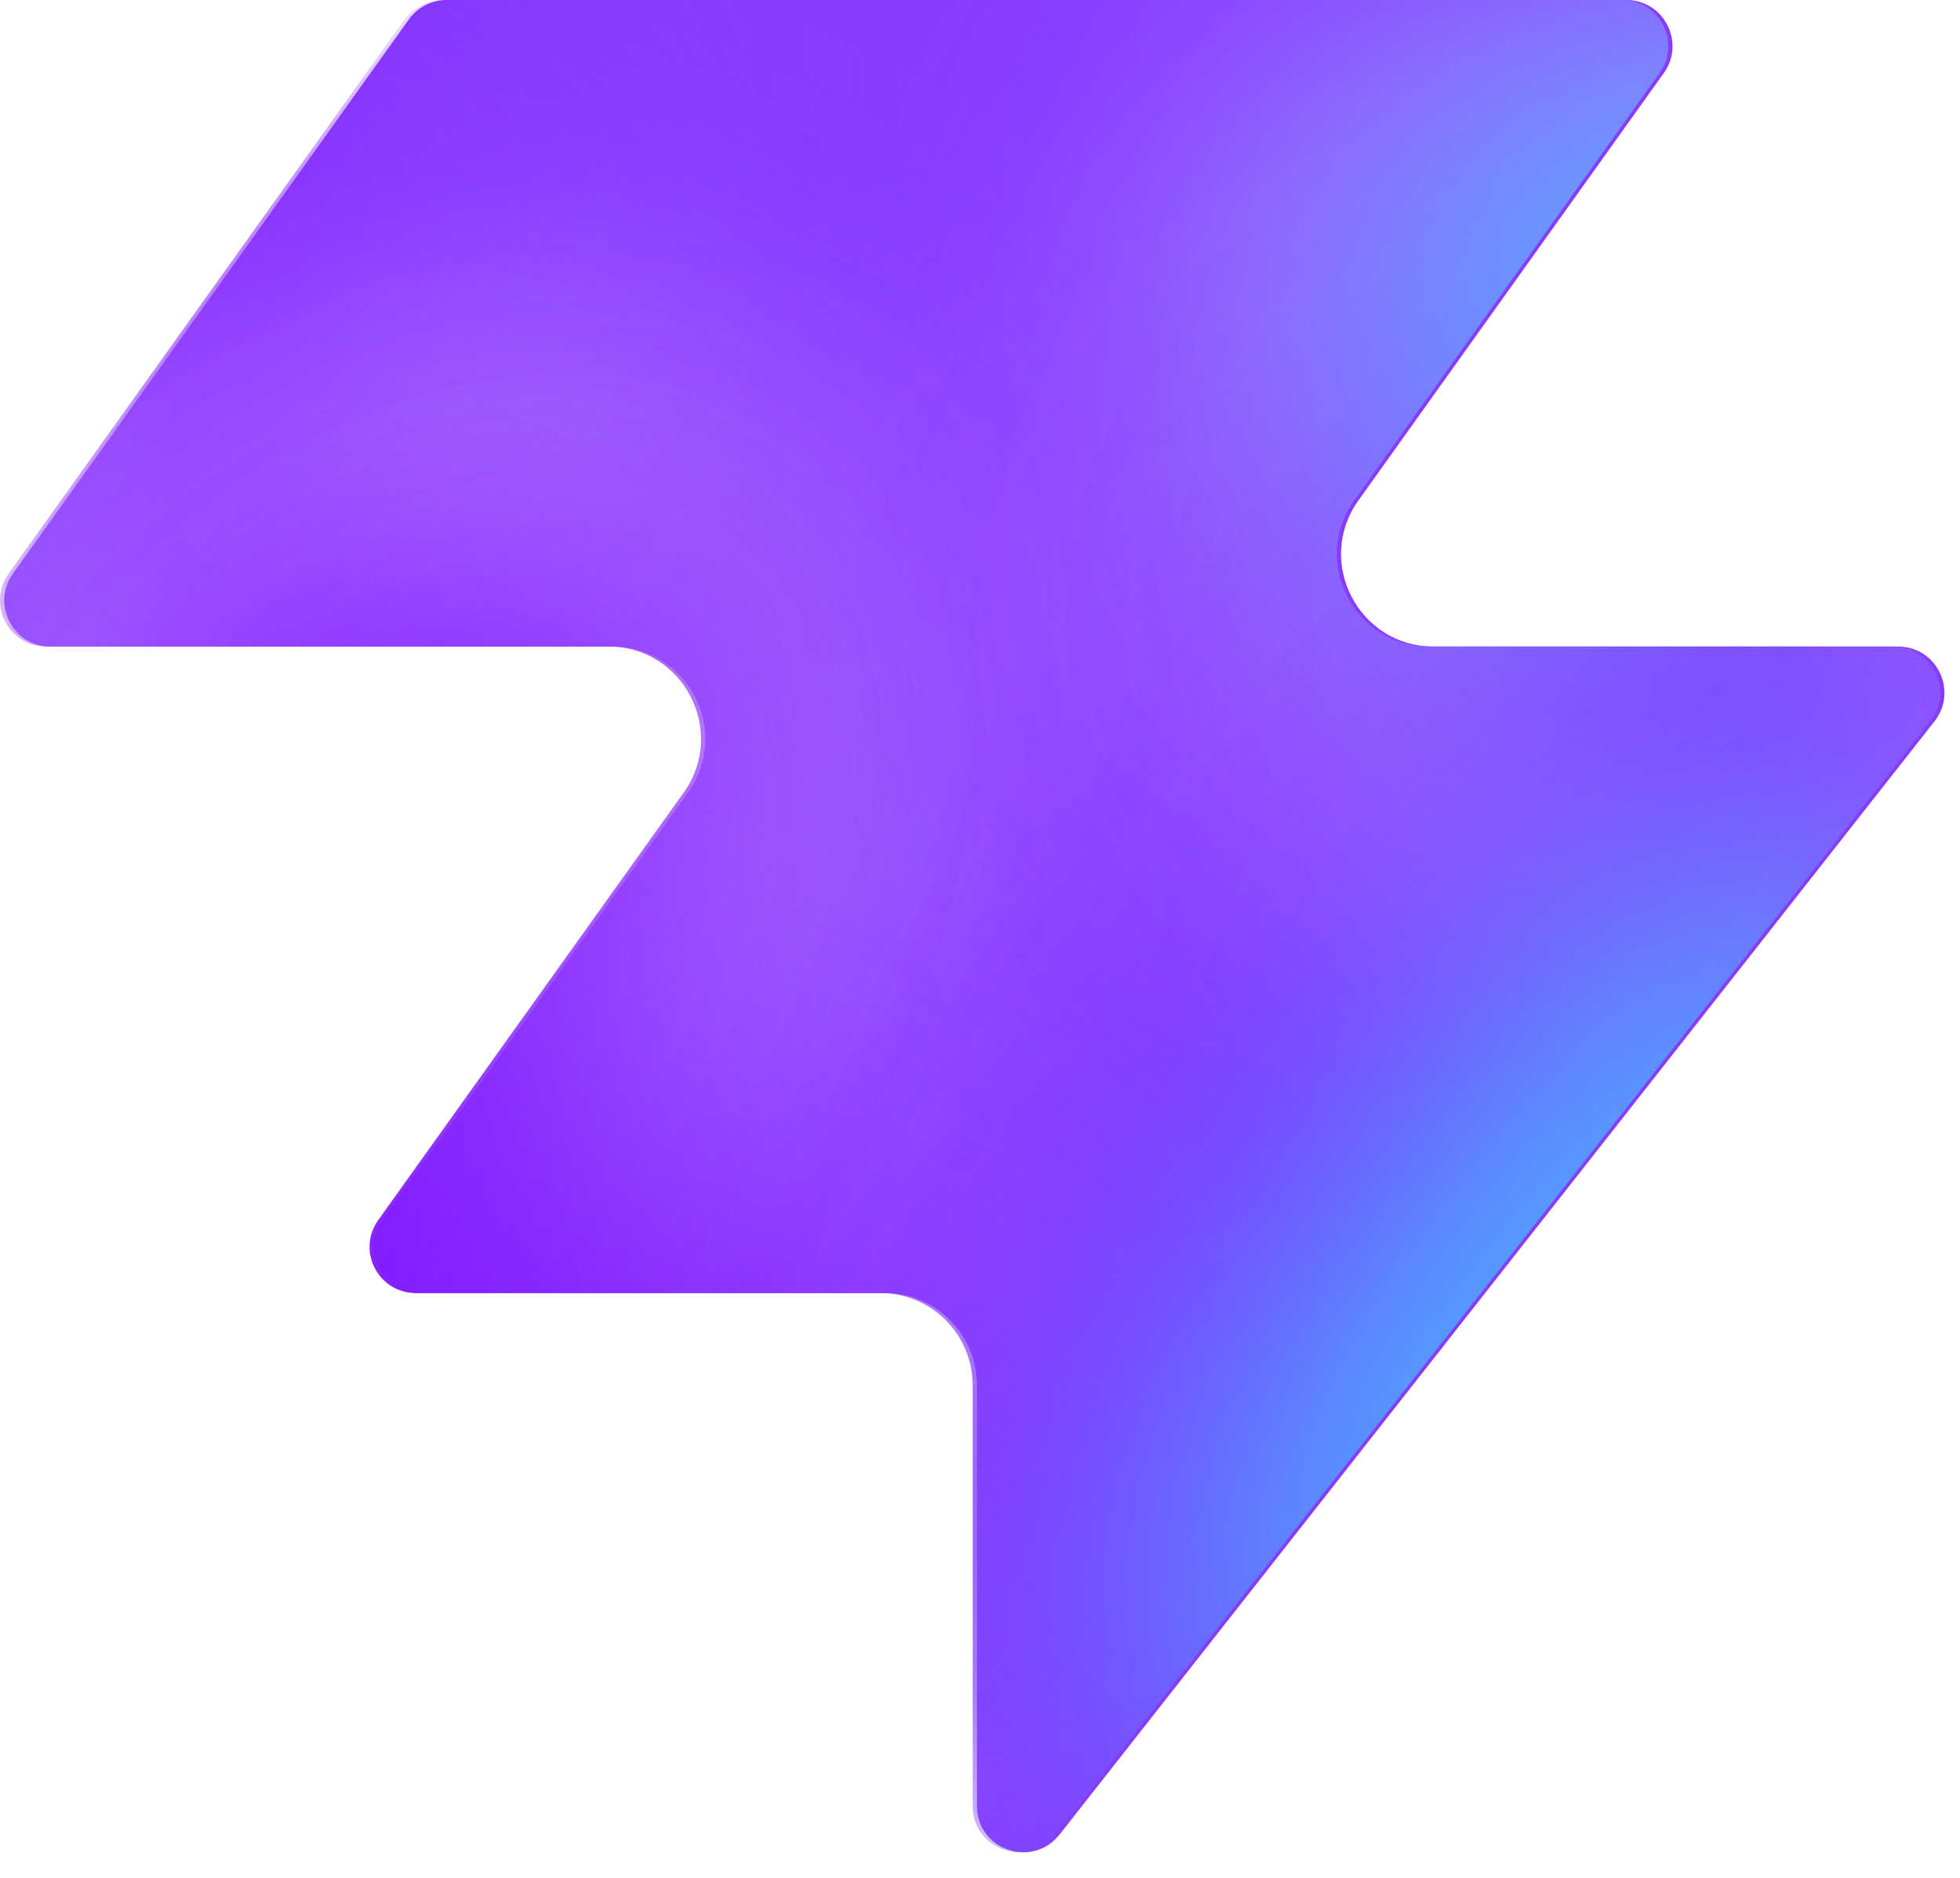
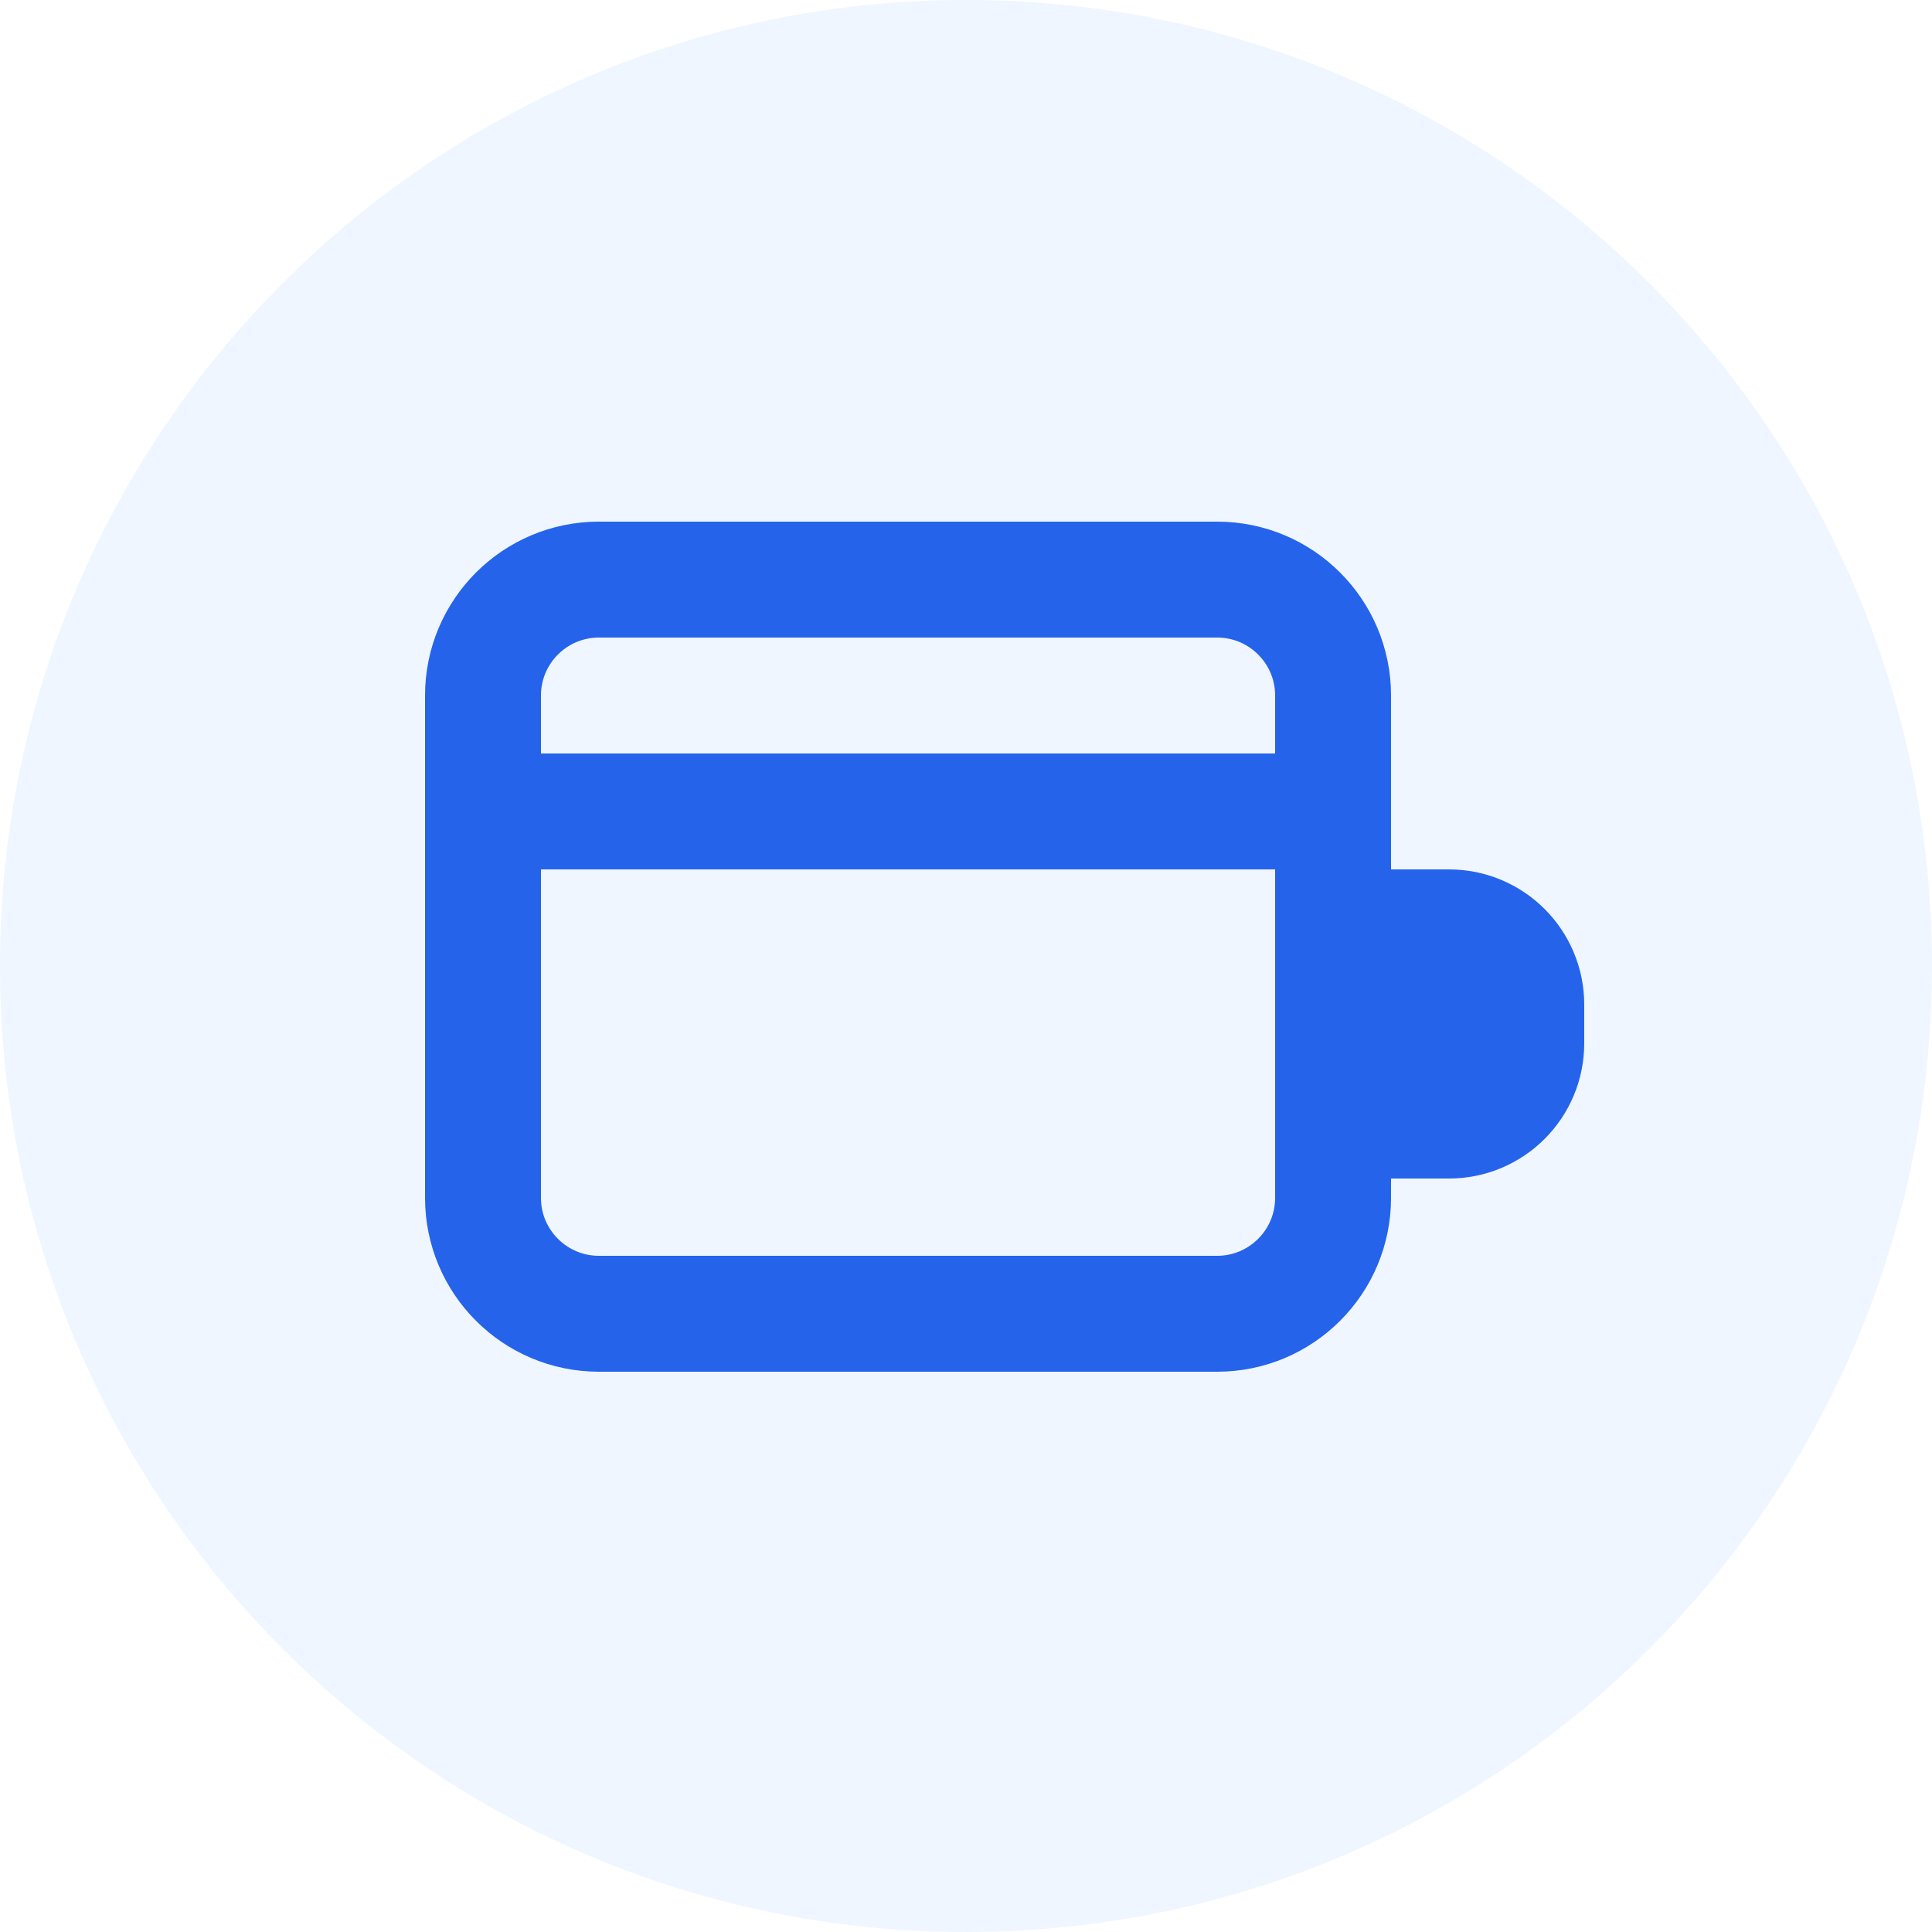
- <svg xmlns="http://www.w3.org/2000/svg" width="48" height="46" fill="none" viewBox="0 0 48 46">
-   <path fill="#863bff" d="M25.946 44.938c-.664.845-2.021.375-2.021-.698V33.937a2.26 2.26 0 0 0-2.262-2.262H10.287c-.92 0-1.456-1.04-.92-1.788l7.48-10.471c1.07-1.497 0-3.578-1.842-3.578H1.237c-.92 0-1.456-1.04-.92-1.788L10.013.474c.214-.297.556-.474.92-.474h28.894c.92 0 1.456 1.04.92 1.788l-7.48 10.471c-1.07 1.498 0 3.579 1.842 3.579h11.377c.943 0 1.473 1.088.89 1.83L25.947 44.94z" style="fill:#863bff;fill:color(display-p3 .525 .23 1);fill-opacity:1" />
-   <mask id="a" width="48" height="46" x="0" y="0" maskUnits="userSpaceOnUse" style="mask-type:alpha">
-     <path fill="#000" d="M25.842 44.938c-.664.844-2.021.375-2.021-.698V33.937a2.26 2.26 0 0 0-2.262-2.262H10.183c-.92 0-1.456-1.04-.92-1.788l7.48-10.471c1.07-1.498 0-3.579-1.842-3.579H1.133c-.92 0-1.456-1.04-.92-1.787L9.91.473c.214-.297.556-.474.92-.474h28.894c.92 0 1.456 1.04.92 1.788l-7.48 10.471c-1.07 1.498 0 3.578 1.842 3.578h11.377c.943 0 1.473 1.088.89 1.832L25.843 44.94z" style="fill:#000;fill-opacity:1" />
-   </mask>
-   <g mask="url(#a)">
-     <g filter="url(#b)">
-       <ellipse cx="5.508" cy="14.704" fill="#ede6ff" rx="5.508" ry="14.704" style="fill:#ede6ff;fill:color(display-p3 .927 .903 1);fill-opacity:1" transform="matrix(.00324 1 1 -.00324 -4.47 31.516)" />
-     </g>
-     <g filter="url(#c)">
-       <ellipse cx="10.399" cy="29.851" fill="#ede6ff" rx="10.399" ry="29.851" style="fill:#ede6ff;fill:color(display-p3 .927 .903 1);fill-opacity:1" transform="matrix(.00324 1 1 -.00324 -39.328 7.883)" />
-     </g>
-     <g filter="url(#d)">
-       <ellipse cx="5.508" cy="30.487" fill="#7e14ff" rx="5.508" ry="30.487" style="fill:#7e14ff;fill:color(display-p3 .492 .077 1);fill-opacity:1" transform="rotate(89.814 -25.913 -14.639)scale(1 -1)" />
-     </g>
-     <g filter="url(#e)">
-       <ellipse cx="5.508" cy="30.599" fill="#7e14ff" rx="5.508" ry="30.599" style="fill:#7e14ff;fill:color(display-p3 .492 .077 1);fill-opacity:1" transform="rotate(89.814 -32.644 -3.334)scale(1 -1)" />
-     </g>
-     <g filter="url(#f)">
-       <ellipse cx="5.508" cy="30.599" fill="#7e14ff" rx="5.508" ry="30.599" style="fill:#7e14ff;fill:color(display-p3 .492 .077 1);fill-opacity:1" transform="matrix(.00324 1 1 -.00324 -34.34 30.47)" />
-     </g>
-     <g filter="url(#g)">
-       <ellipse cx="14.072" cy="22.078" fill="#ede6ff" rx="14.072" ry="22.078" style="fill:#ede6ff;fill:color(display-p3 .927 .903 1);fill-opacity:1" transform="rotate(93.35 24.506 48.493)scale(-1 1)" />
-     </g>
-     <g filter="url(#h)">
-       <ellipse cx="3.47" cy="21.501" fill="#7e14ff" rx="3.47" ry="21.501" style="fill:#7e14ff;fill:color(display-p3 .492 .077 1);fill-opacity:1" transform="rotate(89.009 28.708 47.59)scale(-1 1)" />
-     </g>
-     <g filter="url(#i)">
-       <ellipse cx="3.47" cy="21.501" fill="#7e14ff" rx="3.47" ry="21.501" style="fill:#7e14ff;fill:color(display-p3 .492 .077 1);fill-opacity:1" transform="rotate(89.009 28.708 47.59)scale(-1 1)" />
-     </g>
-     <g filter="url(#j)">
-       <ellipse cx=".387" cy="8.972" fill="#7e14ff" rx="4.407" ry="29.108" style="fill:#7e14ff;fill:color(display-p3 .492 .077 1);fill-opacity:1" transform="rotate(39.51 .387 8.972)" />
-     </g>
-     <g filter="url(#k)">
-       <ellipse cx="47.523" cy="-6.092" fill="#7e14ff" rx="4.407" ry="29.108" style="fill:#7e14ff;fill:color(display-p3 .492 .077 1);fill-opacity:1" transform="rotate(37.892 47.523 -6.092)" />
-     </g>
-     <g filter="url(#l)">
-       <ellipse cx="41.412" cy="6.333" fill="#47bfff" rx="5.971" ry="9.665" style="fill:#47bfff;fill:color(display-p3 .28 .748 1);fill-opacity:1" transform="rotate(37.892 41.412 6.333)" />
-     </g>
-     <g filter="url(#m)">
-       <ellipse cx="-1.879" cy="38.332" fill="#7e14ff" rx="4.407" ry="29.108" style="fill:#7e14ff;fill:color(display-p3 .492 .077 1);fill-opacity:1" transform="rotate(37.892 -1.88 38.332)" />
-     </g>
-     <g filter="url(#n)">
-       <ellipse cx="-1.879" cy="38.332" fill="#7e14ff" rx="4.407" ry="29.108" style="fill:#7e14ff;fill:color(display-p3 .492 .077 1);fill-opacity:1" transform="rotate(37.892 -1.88 38.332)" />
-     </g>
-     <g filter="url(#o)">
-       <ellipse cx="35.651" cy="29.907" fill="#7e14ff" rx="4.407" ry="29.108" style="fill:#7e14ff;fill:color(display-p3 .492 .077 1);fill-opacity:1" transform="rotate(37.892 35.651 29.907)" />
-     </g>
-     <g filter="url(#p)">
-       <ellipse cx="38.418" cy="32.4" fill="#47bfff" rx="5.971" ry="15.297" style="fill:#47bfff;fill:color(display-p3 .28 .748 1);fill-opacity:1" transform="rotate(37.892 38.418 32.4)" />
-     </g>
+ <svg xmlns="http://www.w3.org/2000/svg" viewBox="0 0 100 100">
+   <circle cx="50" cy="50" r="50" fill="#eff6ff" />
+   <g fill="none" stroke="#2563eb" stroke-width="6" stroke-linecap="round" stroke-linejoin="round">
+     <path d="M25 42h44v20a6 6 0 0 1-6 6H31a6 6 0 0 1-6-6V42z" />
+     <path d="M25 42v-6a6 6 0 0 1 6-6h32a6 6 0 0 1 6 6v6" />
+     <path d="M69 48h6a4 4 0 0 1 4 4v2a4 4 0 0 1-4 4h-6" />
+     <line x1="72" y1="53" x2="75" y2="53" stroke-width="5" />
  </g>
-   <defs>
-     <filter id="b" width="60.045" height="41.654" x="-19.77" y="16.149" color-interpolation-filters="sRGB" filterUnits="userSpaceOnUse">
-       <feFlood flood-opacity="0" result="BackgroundImageFix" />
-       <feBlend in="SourceGraphic" in2="BackgroundImageFix" result="shape" />
-       <feGaussianBlur result="effect1_foregroundBlur_2002_17158" stdDeviation="7.659" />
-     </filter>
-     <filter id="c" width="90.34" height="51.437" x="-54.613" y="-7.533" color-interpolation-filters="sRGB" filterUnits="userSpaceOnUse">
-       <feFlood flood-opacity="0" result="BackgroundImageFix" />
-       <feBlend in="SourceGraphic" in2="BackgroundImageFix" result="shape" />
-       <feGaussianBlur result="effect1_foregroundBlur_2002_17158" stdDeviation="7.659" />
-     </filter>
-     <filter id="d" width="79.355" height="29.4" x="-49.64" y="2.03" color-interpolation-filters="sRGB" filterUnits="userSpaceOnUse">
-       <feFlood flood-opacity="0" result="BackgroundImageFix" />
-       <feBlend in="SourceGraphic" in2="BackgroundImageFix" result="shape" />
-       <feGaussianBlur result="effect1_foregroundBlur_2002_17158" stdDeviation="4.596" />
-     </filter>
-     <filter id="e" width="79.579" height="29.4" x="-45.045" y="20.029" color-interpolation-filters="sRGB" filterUnits="userSpaceOnUse">
-       <feFlood flood-opacity="0" result="BackgroundImageFix" />
-       <feBlend in="SourceGraphic" in2="BackgroundImageFix" result="shape" />
-       <feGaussianBlur result="effect1_foregroundBlur_2002_17158" stdDeviation="4.596" />
-     </filter>
-     <filter id="f" width="79.579" height="29.4" x="-43.513" y="21.178" color-interpolation-filters="sRGB" filterUnits="userSpaceOnUse">
-       <feFlood flood-opacity="0" result="BackgroundImageFix" />
-       <feBlend in="SourceGraphic" in2="BackgroundImageFix" result="shape" />
-       <feGaussianBlur result="effect1_foregroundBlur_2002_17158" stdDeviation="4.596" />
-     </filter>
-     <filter id="g" width="74.749" height="58.852" x="15.756" y="-17.901" color-interpolation-filters="sRGB" filterUnits="userSpaceOnUse">
-       <feFlood flood-opacity="0" result="BackgroundImageFix" />
-       <feBlend in="SourceGraphic" in2="BackgroundImageFix" result="shape" />
-       <feGaussianBlur result="effect1_foregroundBlur_2002_17158" stdDeviation="7.659" />
-     </filter>
-     <filter id="h" width="61.377" height="25.362" x="23.548" y="2.284" color-interpolation-filters="sRGB" filterUnits="userSpaceOnUse">
-       <feFlood flood-opacity="0" result="BackgroundImageFix" />
-       <feBlend in="SourceGraphic" in2="BackgroundImageFix" result="shape" />
-       <feGaussianBlur result="effect1_foregroundBlur_2002_17158" stdDeviation="4.596" />
-     </filter>
-     <filter id="i" width="61.377" height="25.362" x="23.548" y="2.284" color-interpolation-filters="sRGB" filterUnits="userSpaceOnUse">
-       <feFlood flood-opacity="0" result="BackgroundImageFix" />
-       <feBlend in="SourceGraphic" in2="BackgroundImageFix" result="shape" />
-       <feGaussianBlur result="effect1_foregroundBlur_2002_17158" stdDeviation="4.596" />
-     </filter>
-     <filter id="j" width="56.045" height="63.649" x="-27.636" y="-22.853" color-interpolation-filters="sRGB" filterUnits="userSpaceOnUse">
-       <feFlood flood-opacity="0" result="BackgroundImageFix" />
-       <feBlend in="SourceGraphic" in2="BackgroundImageFix" result="shape" />
-       <feGaussianBlur result="effect1_foregroundBlur_2002_17158" stdDeviation="4.596" />
-     </filter>
-     <filter id="k" width="54.814" height="64.646" x="20.116" y="-38.415" color-interpolation-filters="sRGB" filterUnits="userSpaceOnUse">
-       <feFlood flood-opacity="0" result="BackgroundImageFix" />
-       <feBlend in="SourceGraphic" in2="BackgroundImageFix" result="shape" />
-       <feGaussianBlur result="effect1_foregroundBlur_2002_17158" stdDeviation="4.596" />
-     </filter>
-     <filter id="l" width="33.541" height="35.313" x="24.641" y="-11.323" color-interpolation-filters="sRGB" filterUnits="userSpaceOnUse">
-       <feFlood flood-opacity="0" result="BackgroundImageFix" />
-       <feBlend in="SourceGraphic" in2="BackgroundImageFix" result="shape" />
-       <feGaussianBlur result="effect1_foregroundBlur_2002_17158" stdDeviation="4.596" />
-     </filter>
-     <filter id="m" width="54.814" height="64.646" x="-29.286" y="6.009" color-interpolation-filters="sRGB" filterUnits="userSpaceOnUse">
-       <feFlood flood-opacity="0" result="BackgroundImageFix" />
-       <feBlend in="SourceGraphic" in2="BackgroundImageFix" result="shape" />
-       <feGaussianBlur result="effect1_foregroundBlur_2002_17158" stdDeviation="4.596" />
-     </filter>
-     <filter id="n" width="54.814" height="64.646" x="-29.286" y="6.009" color-interpolation-filters="sRGB" filterUnits="userSpaceOnUse">
-       <feFlood flood-opacity="0" result="BackgroundImageFix" />
-       <feBlend in="SourceGraphic" in2="BackgroundImageFix" result="shape" />
-       <feGaussianBlur result="effect1_foregroundBlur_2002_17158" stdDeviation="4.596" />
-     </filter>
-     <filter id="o" width="54.814" height="64.646" x="8.244" y="-2.416" color-interpolation-filters="sRGB" filterUnits="userSpaceOnUse">
-       <feFlood flood-opacity="0" result="BackgroundImageFix" />
-       <feBlend in="SourceGraphic" in2="BackgroundImageFix" result="shape" />
-       <feGaussianBlur result="effect1_foregroundBlur_2002_17158" stdDeviation="4.596" />
-     </filter>
-     <filter id="p" width="39.409" height="43.623" x="18.713" y="10.588" color-interpolation-filters="sRGB" filterUnits="userSpaceOnUse">
-       <feFlood flood-opacity="0" result="BackgroundImageFix" />
-       <feBlend in="SourceGraphic" in2="BackgroundImageFix" result="shape" />
-       <feGaussianBlur result="effect1_foregroundBlur_2002_17158" stdDeviation="4.596" />
-     </filter>
-   </defs>
</svg>
